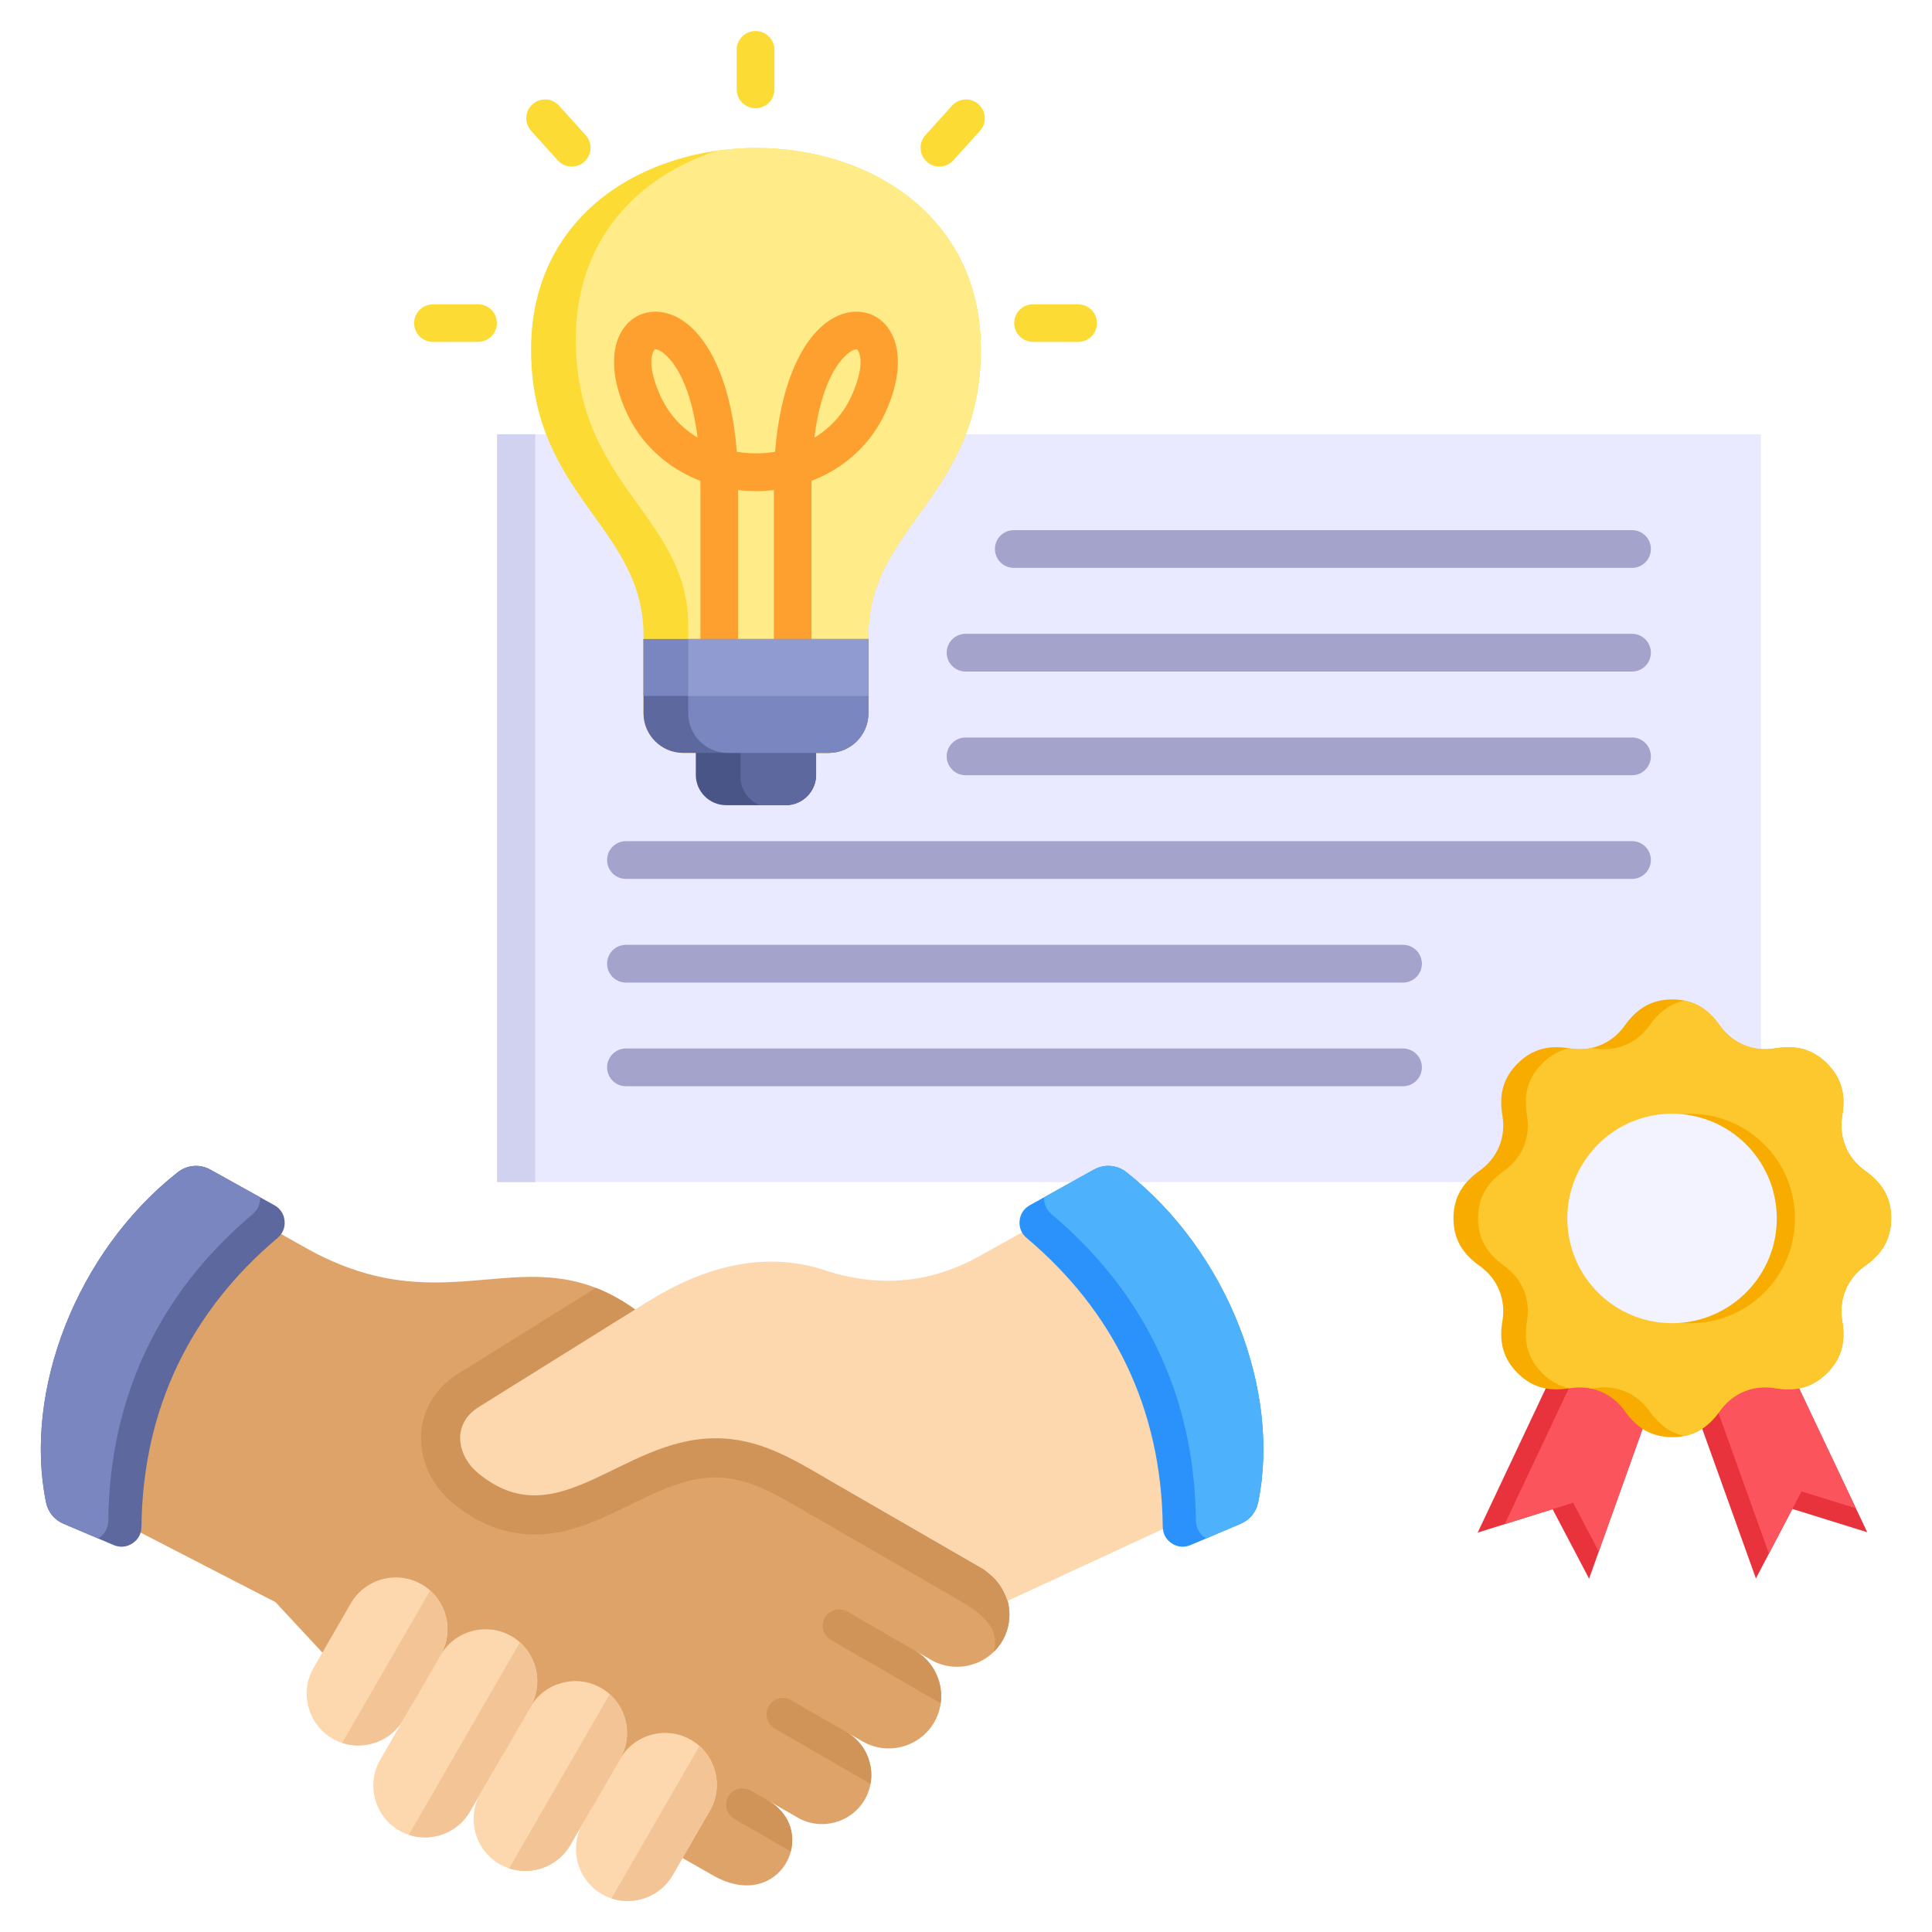
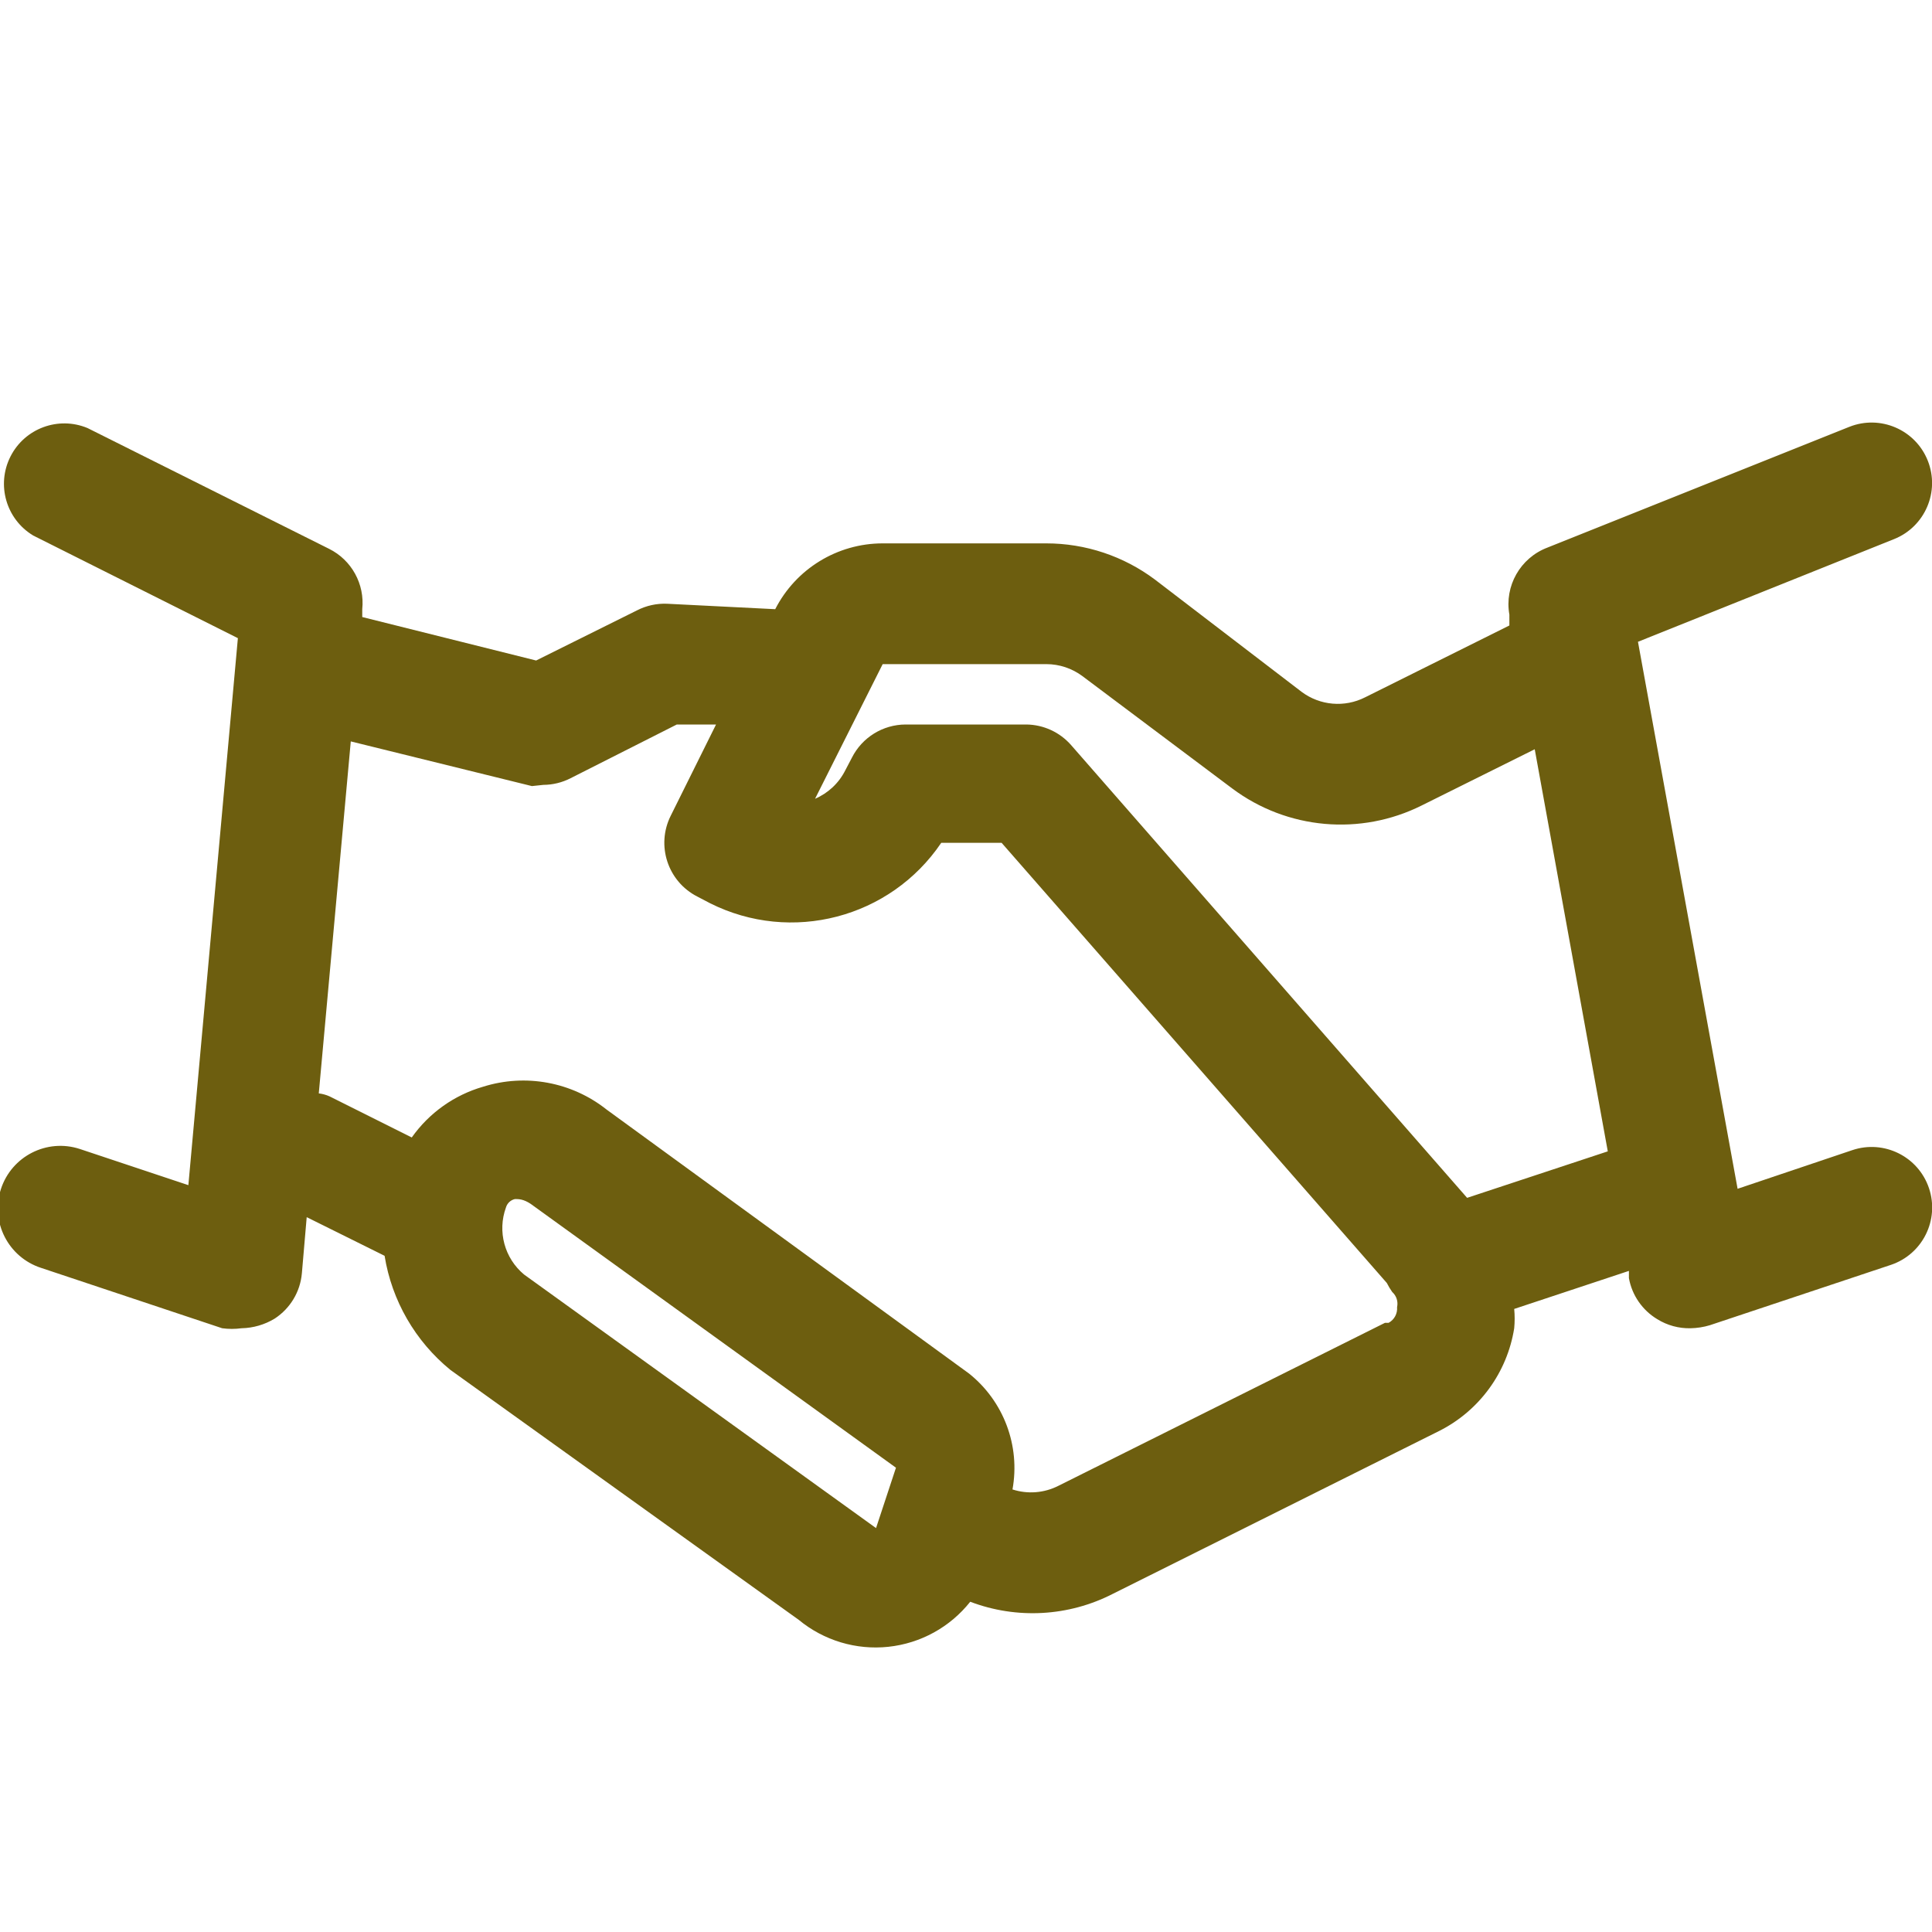
- <svg xmlns="http://www.w3.org/2000/svg" id="Layer_1" viewBox="0 0 512 512" data-name="Layer 1">
-   <path d="m195.227 13.215c0-2.761 2.239-5 5-5s5 2.239 5 5v10.466c0 2.761-2.239 5-5 5s-5-2.239-5-5zm-80.5 77.403c-2.75 0-4.98-2.23-4.98-4.98s2.23-4.98 4.98-4.98l11.972-.02c2.751 0 4.98 2.23 4.98 4.98s-2.23 4.98-4.98 4.98zm26.032-55.943c-1.845-2.038-1.687-5.186.351-7.031s5.187-1.687 7.031.351l7.069 7.822c1.844 2.038 1.687 5.187-.352 7.031s-5.187 1.687-7.031-.351l-7.069-7.822zm144.968 45.982c2.751 0 4.98 2.23 4.98 4.98s-2.23 4.98-4.98 4.98l-11.972-.02c-2.75 0-4.98-2.23-4.98-4.98s2.23-4.98 4.98-4.98zm-33.414-52.662c1.845-2.038 4.993-2.196 7.031-.351 2.038 1.844 2.196 4.993.351 7.031l-7.069 7.822c-1.844 2.038-4.993 2.196-7.031.351s-2.196-4.993-.352-7.031l7.069-7.822z" fill="#fcdb35" fill-rule="evenodd" />
-   <path d="m131.74 115.09h334.906v198.175h-334.906z" fill="#e9e9ff" />
-   <path d="m131.74 115.09h10.121v198.175h-10.121z" fill="#d1d1f0" />
-   <g fill-rule="evenodd">
-     <path d="m268.67 150.493c-2.761 0-5-2.239-5-5s2.239-5 5-5h163.83c2.761 0 5 2.239 5 5s-2.239 5-5 5zm-102.784 137.371c-2.761 0-5-2.239-5-5s2.239-5 5-5h205.927c2.761 0 5 2.239 5 5s-2.239 5-5 5zm0-27.474c-2.761 0-5-2.239-5-5s2.239-5 5-5h205.927c2.761 0 5 2.239 5 5s-2.239 5-5 5zm0-27.474c-2.761 0-5-2.239-5-5s2.239-5 5-5h266.614c2.761 0 5 2.239 5 5s-2.239 5-5 5zm90-27.474c-2.761 0-5-2.239-5-5s2.239-5 5-5h176.614c2.761 0 5 2.239 5 5s-2.239 5-5 5zm0-27.474c-2.761 0-5-2.239-5-5s2.239-5 5-5h176.614c2.761 0 5 2.239 5 5s-2.239 5-5 5z" fill="#a3a3cc" />
-     <path d="m230.137 189.034c0 5.768-4.72 10.489-10.489 10.489h-38.621c-5.769 0-10.489-4.72-10.489-10.489v-20.651c0-28.867-29.8-36.976-29.8-75.77 0-35.594 29.8-53.391 59.6-53.391s59.6 17.797 59.6 53.391c0 38.794-29.8 46.903-29.8 75.77v20.651z" fill="#fcdb35" />
-     <path d="m230.137 189.034c0 5.768-4.72 10.489-10.489 10.489h-26.777c-5.769 0-10.489-4.72-10.489-10.489v-23.358c0-28.867-29.8-36.976-29.8-75.77 0-26.579 16.617-43.232 37.441-49.964 3.407-.478 6.86-.72 10.313-.72 29.8 0 59.6 17.797 59.6 53.391 0 38.794-29.8 46.903-29.8 75.77v20.651z" fill="#ffeb87" />
-     <path d="m184.397 184.438h31.879v20.917c0 4.414-3.613 8.027-8.027 8.027h-15.824c-4.414 0-8.028-3.612-8.028-8.027z" fill="#495586" />
-     <path d="m196.242 184.438h20.035v20.917c0 4.414-3.613 8.027-8.027 8.027h-6.862c-3.002-1.165-5.146-4.088-5.146-7.489z" fill="#5d689e" />
-     <path d="m205.085 169.353v-39.48c-1.576.18-3.163.271-4.748.271s-3.172-.09-4.748-.271v39.48h-9.961v-40.528s-.019 0-.019 0c0-.471-.003-.936-.008-1.397-.804-.311-1.597-.648-2.378-1.013-7.235-3.375-13.412-9.019-17.104-16.936-4.212-9.031-4.117-16.387-1.792-20.928 1.877-3.666 5.042-5.734 8.839-5.93 3.273-.169 6.852 1.167 10.139 4.228 5.398 5.028 10.601 15.574 11.962 32.888 1.672.27 3.371.406 5.072.406s3.4-.135 5.072-.406c1.361-17.314 6.564-27.861 11.962-32.888 3.287-3.061 6.865-4.396 10.138-4.228 3.797.196 6.962 2.264 8.839 5.93 2.324 4.541 2.42 11.896-1.792 20.928-3.692 7.916-9.869 13.561-17.104 16.936-.781.364-1.574.702-2.378 1.013-.005.461-.008.926-.008 1.397h-.02v40.528s-9.961 0-9.961 0zm19.083-75.199c-3.509 3.267-6.906 10.21-8.361 21.827 4.08-2.467 7.505-6.042 9.686-10.719 2.77-5.938 3.065-10.074 1.988-12.178-.163-.318-.334-.493-.48-.5-.67-.035-1.646.465-2.834 1.571zm-48.988 11.107c2.182 4.678 5.607 8.252 9.687 10.719-1.455-11.617-4.852-18.559-8.361-21.827-1.188-1.106-2.164-1.606-2.834-1.571-.146.007-.317.182-.48.5-1.077 2.104-.781 6.24 1.988 12.178z" fill="#fda02f" />
-     <path d="m230.137 189.034c0 5.768-4.72 10.489-10.489 10.489h-38.622c-5.769 0-10.488-4.72-10.488-10.489v-19.681h59.599z" fill="#5d689e" />
-     <path d="m230.137 189.034c0 5.764-4.713 10.481-10.475 10.489h-26.791c-5.769 0-10.489-4.72-10.489-10.489v-19.681h47.754v19.681z" fill="#7986bf" />
-   </g>
-   <path d="m170.537 169.353h59.599v15.085h-59.599z" fill="#7986bf" />
-   <path d="m182.382 169.353h47.754v15.085h-47.754z" fill="#909cd1" />
-   <g>
-     <g fill-rule="evenodd">
-       <path d="m469.386 352.318 25.454 53.741-19.857-6.179-9.648 18.423-20.076-55.972z" fill="#e8333c" />
-       <path d="m469.386 352.318 22.45 47.399-14.418-4.487-8.637 16.492-18.468-51.489z" fill="#fb545c" />
-       <path d="m441.125 362.36-20.002 55.999-9.672-18.41-19.849 6.205 25.382-53.775z" fill="#e8333c" />
-       <path d="m441.125 362.36-17.439 48.825-6.796-12.936-18.124 5.666 23.328-49.423z" fill="#fb545c" />
-       <path d="m455.781 271.774c3.388 4.77 8.853 7.034 14.622 6.057 5.363-.909 9.848.071 13.794 4.018s4.926 8.43 4.018 13.795c-.977 5.769 1.286 11.234 6.056 14.622 4.436 3.15 6.913 7.013 6.913 12.596s-2.478 9.445-6.913 12.595c-4.77 3.388-7.034 8.853-6.057 14.622.909 5.363-.071 9.848-4.018 13.794-3.948 3.948-8.43 4.926-13.795 4.018-5.769-.977-11.234 1.286-14.622 6.056-3.15 4.436-7.013 6.914-12.595 6.914s-9.445-2.478-12.595-6.914c-3.388-4.77-8.853-7.034-14.622-6.057-5.363.909-9.848-.071-13.795-4.018s-4.926-8.43-4.018-13.795c.977-5.769-1.286-11.234-6.057-14.622-4.436-3.15-6.914-7.013-6.914-12.595s2.478-9.445 6.914-12.596c4.77-3.388 7.034-8.853 6.057-14.622-.91-5.363.071-9.848 4.017-13.794 3.948-3.948 8.43-4.926 13.795-4.018 5.769.977 11.234-1.286 14.622-6.057 3.15-4.436 7.013-6.914 12.595-6.914s9.445 2.478 12.595 6.914z" fill="#f9ac00" />
-       <path d="m455.781 271.773c3.388 4.77 8.853 7.034 14.622 6.057 5.363-.91 9.848.071 13.794 4.018 3.948 3.948 4.926 8.43 4.018 13.794-.977 5.769 1.286 11.234 6.056 14.622 4.435 3.15 6.914 7.013 6.914 12.596s-2.478 9.445-6.914 12.595c-4.77 3.388-7.034 8.853-6.057 14.622.91 5.363-.071 9.848-4.018 13.794-3.948 3.948-8.43 4.926-13.794 4.018-5.769-.977-11.234 1.286-14.622 6.056-2.498 3.516-5.443 5.802-9.337 6.599-3.895-.796-6.84-3.082-9.337-6.599-3.388-4.77-8.853-7.034-14.622-6.057-.247.042-.493.08-.737.113-1.842-.402-3.793-.45-5.78-.113l-.075.012c-2.61-.538-4.991-1.818-7.203-4.03-3.948-3.948-4.926-8.43-4.018-13.795.978-5.769-1.286-11.234-6.056-14.622-4.436-3.15-6.914-7.013-6.914-12.595s2.478-9.445 6.914-12.596c4.77-3.388 7.034-8.853 6.057-14.622-.909-5.363.071-9.848 4.018-13.794 2.213-2.213 4.594-3.493 7.204-4.03l.074.012c1.986.336 3.937.289 5.779-.114.244.034.49.072.737.114 5.769.977 11.234-1.286 14.622-6.057 2.498-3.516 5.443-5.802 9.337-6.599 3.894.797 6.84 3.083 9.337 6.599z" fill="#fdc72e" />
-     </g>
-     <circle cx="448.012" cy="322.912" fill="#f9ac00" r="27.757" transform="matrix(.707 -.707 .707 .707 -97.114 411.371)" />
-     <circle cx="443.186" cy="322.86" fill="#f3f3ff" r="27.757" transform="matrix(.998 -.062 .062 .998 -19.205 28.163)" />
-   </g>
-   <g fill-rule="evenodd">
-     <path d="m174.997 489.061 13.856 7.88c17.885 10.326 28.695-11.63 14.723-19.766l7.779 4.492c6.214 3.588 14.233 1.439 17.821-4.775 3.575-6.192 1.44-14.202-4.734-17.797l4.162 2.403c6.616 3.82 15.155 1.532 18.975-5.085 3.803-6.589 1.535-15.113-5.03-18.943l.013.008 4.135 2.387c6.616 3.82 15.156 1.532 18.975-5.085 1.9-3.29 2.273-7.105 1.366-10.534-1.081-2.799-2.03-5.26-6.45-8.44l-41.74-24.099c-22.088-17.723-34.04-27.915-50.54-44.673-28.668-20.605-49.301 5.027-87.229-16.304l-26.978-15.174c-24.074 19.615-37.734 44.165-29.269 84.198l48.179 24.836 12.421 13.366 89.565 51.104z" fill="#dea368" />
-     <g fill="#d19458">
-       <path d="m263.318 437.799c.902-.872 1.698-1.881 2.354-3.018 1.899-3.29 2.273-7.105 1.366-10.535-1.081-2.799-2.03-5.26-6.45-8.44l-41.74-24.099c-22.088-17.723-34.04-27.915-50.54-44.673-3.58-2.573-7.034-4.425-10.412-5.737l-36.468 22.737c-13.063 8.144-12.741 24.923-1.403 34.312 6.6 5.465 14.266 8.631 22.914 8.294 17.277-.672 30.9-15.016 46.57-15.109 8.941-.053 16.681 4.85 24.15 9.163l41.261 23.822c3.53 2.256 10.554 6.264 8.398 13.283z" />
-       <path d="m209.565 490.67c1.232-4.737-.381-10.229-5.989-13.495l7.779 4.492.014.008-12.404-7.161c-2.071-1.196-4.741-.48-5.937 1.591-1.194 2.069-.478 4.743 1.591 5.937l14.945 8.628z" />
-       <path d="m230.699 472.744c.957-5.259-1.399-10.821-6.257-13.649l4.162 2.403h.002s-18.944-10.936-18.944-10.936c-2.072-1.196-4.741-.48-5.937 1.591-1.194 2.069-.478 4.743 1.591 5.937l25.384 14.655z" />
-       <path d="m249.295 451.402c.742-5.412-1.761-11.018-6.737-13.926l-17.995-10.389c-2.071-1.196-4.741-.48-5.937 1.591-1.194 2.069-.478 4.743 1.591 5.937l29.077 16.787z" />
-     </g>
-     <path d="m83.103 441.99c-3.777 6.542-1.515 14.986 5.028 18.763 6.533 3.772 14.991 1.506 18.763-5.028l9.871-17.098c3.777-6.542 1.515-14.985-5.028-18.763-6.534-3.772-14.991-1.506-18.763 5.028z" fill="#fdd7ad" />
-     <path d="m90.684 461.897c6.041 1.988 12.913-.462 16.21-6.17l9.872-17.099c3.301-5.717 1.989-12.886-2.76-17.124l-23.321 40.393z" fill="#f2c496" />
-     <path d="m154.475 483.197c-3.777 6.542-1.515 14.986 5.028 18.763 6.533 3.772 14.991 1.506 18.763-5.028l9.871-17.098c3.778-6.542 1.515-14.985-5.028-18.763-6.534-3.772-14.991-1.506-18.763 5.027l-9.871 17.098z" fill="#fdd7ad" />
-     <path d="m162.055 503.103c6.041 1.988 12.914-.462 16.21-6.171l9.871-17.098c3.301-5.718 1.989-12.886-2.761-17.124l-23.321 40.393z" fill="#f2c496" />
-     <path d="m127.351 475.234c-3.777 6.542-1.514 14.986 5.028 18.763 6.533 3.772 14.991 1.506 18.763-5.027l13.204-22.871c3.778-6.542 1.515-14.985-5.027-18.762-6.534-3.772-14.991-1.506-18.763 5.027l-13.204 22.87z" fill="#fdd7ad" />
-     <path d="m134.932 495.14c6.041 1.989 12.914-.462 16.21-6.171l13.204-22.87c3.301-5.717 1.989-12.886-2.761-17.124z" fill="#f2c496" />
-     <path d="m100.762 466.346c-3.777 6.542-1.514 14.986 5.028 18.763 6.533 3.772 14.991 1.506 18.763-5.028l16.002-27.718c3.778-6.542 1.515-14.985-5.027-18.763-6.534-3.772-14.991-1.506-18.763 5.028z" fill="#fdd7ad" />
-     <path d="m108.343 486.251c6.03 1.985 12.889-.452 16.192-6.139l16.021-27.749c3.301-5.717 1.989-12.886-2.761-17.124l-29.452 51.013z" fill="#f2c496" />
-     <path d="m319.971 399.755-52.933 24.49c-1.081-2.799-2.03-5.26-6.45-8.44l-41.74-24.099c-9.12-5.266-17.916-10.621-29.4-10.552-24.982.148-41.764 26.622-62.804 9.199-5.297-4.387-7.282-12.802.275-17.514l44.632-27.827c14.889-9.283 30.916-13.708 47.185-8.346 13.952 4.599 27.741 3.488 40.579-3.653l31.388-17.457c27.052 18.697 38.891 52.753 29.269 84.199z" fill="#fdd7ad" />
-     <path d="m328.762 403.828-13.262 5.632c-1.675.711-3.442.554-4.965-.443s-2.374-2.553-2.393-4.373c-.319-31.496-13.208-57.321-36.075-76.572-1.372-1.155-2.032-2.769-1.859-4.555.172-1.785 1.127-3.243 2.694-4.114l16.914-9.407c2.858-1.589 6.203-1.321 8.771.704 26.748 21.097 40.877 57.908 34.847 87.413-.539 2.637-2.195 4.662-4.673 5.714z" fill="#2a92fa" />
-     <path d="m328.762 403.828-9.136 3.88c-.054-.033-.107-.066-.16-.101-1.614-1.057-2.517-2.707-2.537-4.636-.338-33.394-14.004-60.775-38.248-81.186-1.366-1.15-2.066-2.729-1.995-4.486l13.13-7.303c2.858-1.589 6.203-1.321 8.77.704 26.749 21.097 40.877 57.908 34.848 87.413-.539 2.637-2.195 4.662-4.673 5.714z" fill="#4eb1fc" />
-     <path d="m16.866 403.828 13.262 5.632c1.675.711 3.442.554 4.965-.443 1.522-.997 2.374-2.553 2.392-4.373.319-31.496 13.209-57.321 36.075-76.572 1.372-1.155 2.031-2.769 1.859-4.555-.173-1.785-1.127-3.243-2.694-4.114l-16.913-9.407c-2.858-1.589-6.203-1.321-8.771.704-26.749 21.097-40.877 57.908-34.847 87.413.539 2.637 2.195 4.662 4.673 5.714z" fill="#5d689e" />
-     <path d="m16.866 403.828 9.136 3.88c.053-.033.107-.066.16-.101 1.614-1.057 2.517-2.707 2.537-4.636.338-33.394 14.004-60.775 38.248-81.186 1.366-1.15 2.066-2.729 1.995-4.486l-13.13-7.303c-2.858-1.589-6.203-1.321-8.771.704-26.748 21.097-40.877 57.908-34.847 87.413.539 2.637 2.195 4.662 4.673 5.714z" fill="#7986bf" />
+ <svg xmlns="http://www.w3.org/2000/svg" width="800px" height="800px" viewBox="0 0 32 32" data-name="Layer 1" id="Layer_1" fill="#6d5e0f">
+   <g id="SVGRepo_bgCarrier" stroke-width="0" />
+   <g id="SVGRepo_tracerCarrier" stroke-linecap="round" stroke-linejoin="round" />
+   <g id="SVGRepo_iconCarrier">
+     <defs>
+       <style>.cls-1{fill:#6d5e0f;}</style>
+     </defs>
+     <path class="cls-1" d="M30.68,19.05l-1.9.64-1.65-9.06,4.24-1.7a1,1,0,1,0-.74-1.86l-5,2A1,1,0,0,0,25,10.18l0,.18-2.39,1.19a1,1,0,0,1-1.05-.09L19.13,9.6a3,3,0,0,0-1.8-.6H14.62a2,2,0,0,0-1.78,1.09L11.05,10a1,1,0,0,0-.5.11l-1.67.83L6,10.22l0-.13a1,1,0,0,0-.55-1l-4-2a1,1,0,0,0-.9,1.78l3.39,1.7-.82,9.06-1.8-.6A1,1,0,1,0,.68,21l3,1A1.19,1.19,0,0,0,4,22a1.1,1.1,0,0,0,.55-.16A1,1,0,0,0,5,21.09l.08-.93,1.29.64a3.07,3.07,0,0,0,1.09,1.89l5.77,4.14a2,2,0,0,0,2.84-.3,2.91,2.91,0,0,0,2.36-.13l5.41-2.7A2.31,2.31,0,0,0,25.08,22a1.71,1.71,0,0,0,0-.32l1.9-.63,0,.12a1,1,0,0,0,.47.68A1,1,0,0,0,28,22a1.19,1.19,0,0,0,.32-.05l3-1a1,1,0,1,0-.64-1.9Zm-22,2.06A1,1,0,0,1,8.38,20a.2.2,0,0,1,.15-.14c.06,0,.14,0,.26.08l6.05,4.37-.33,1,0,0Zm14.26.8-5.41,2.7a1,1,0,0,1-.76.06,2,2,0,0,0-.72-1.92l-6-4.37A2.22,2.22,0,0,0,8,18a2.19,2.19,0,0,0-1.18.84l-1.36-.68a.61.61,0,0,0-.18-.05l.53-5.83,3,.74L9,13a1,1,0,0,0,.45-.11L11.21,12l.65,0-.75,1.51a1,1,0,0,0,.44,1.34l.21.11a3,3,0,0,0,3.83-1h1l6.38,7.29a1.19,1.19,0,0,0,.09.15.26.26,0,0,1,.08.25A.27.27,0,0,1,23,21.91Zm1.36-2.07-6.56-7.5A1,1,0,0,0,17,12H15a1,1,0,0,0-.89.55l-.11.21a1,1,0,0,1-.5.47L14.62,11h2.71a1,1,0,0,1,.6.2l2.48,1.86a3,3,0,0,0,3.14.28l1.87-.93,1.21,6.66Z" />
  </g>
</svg>
